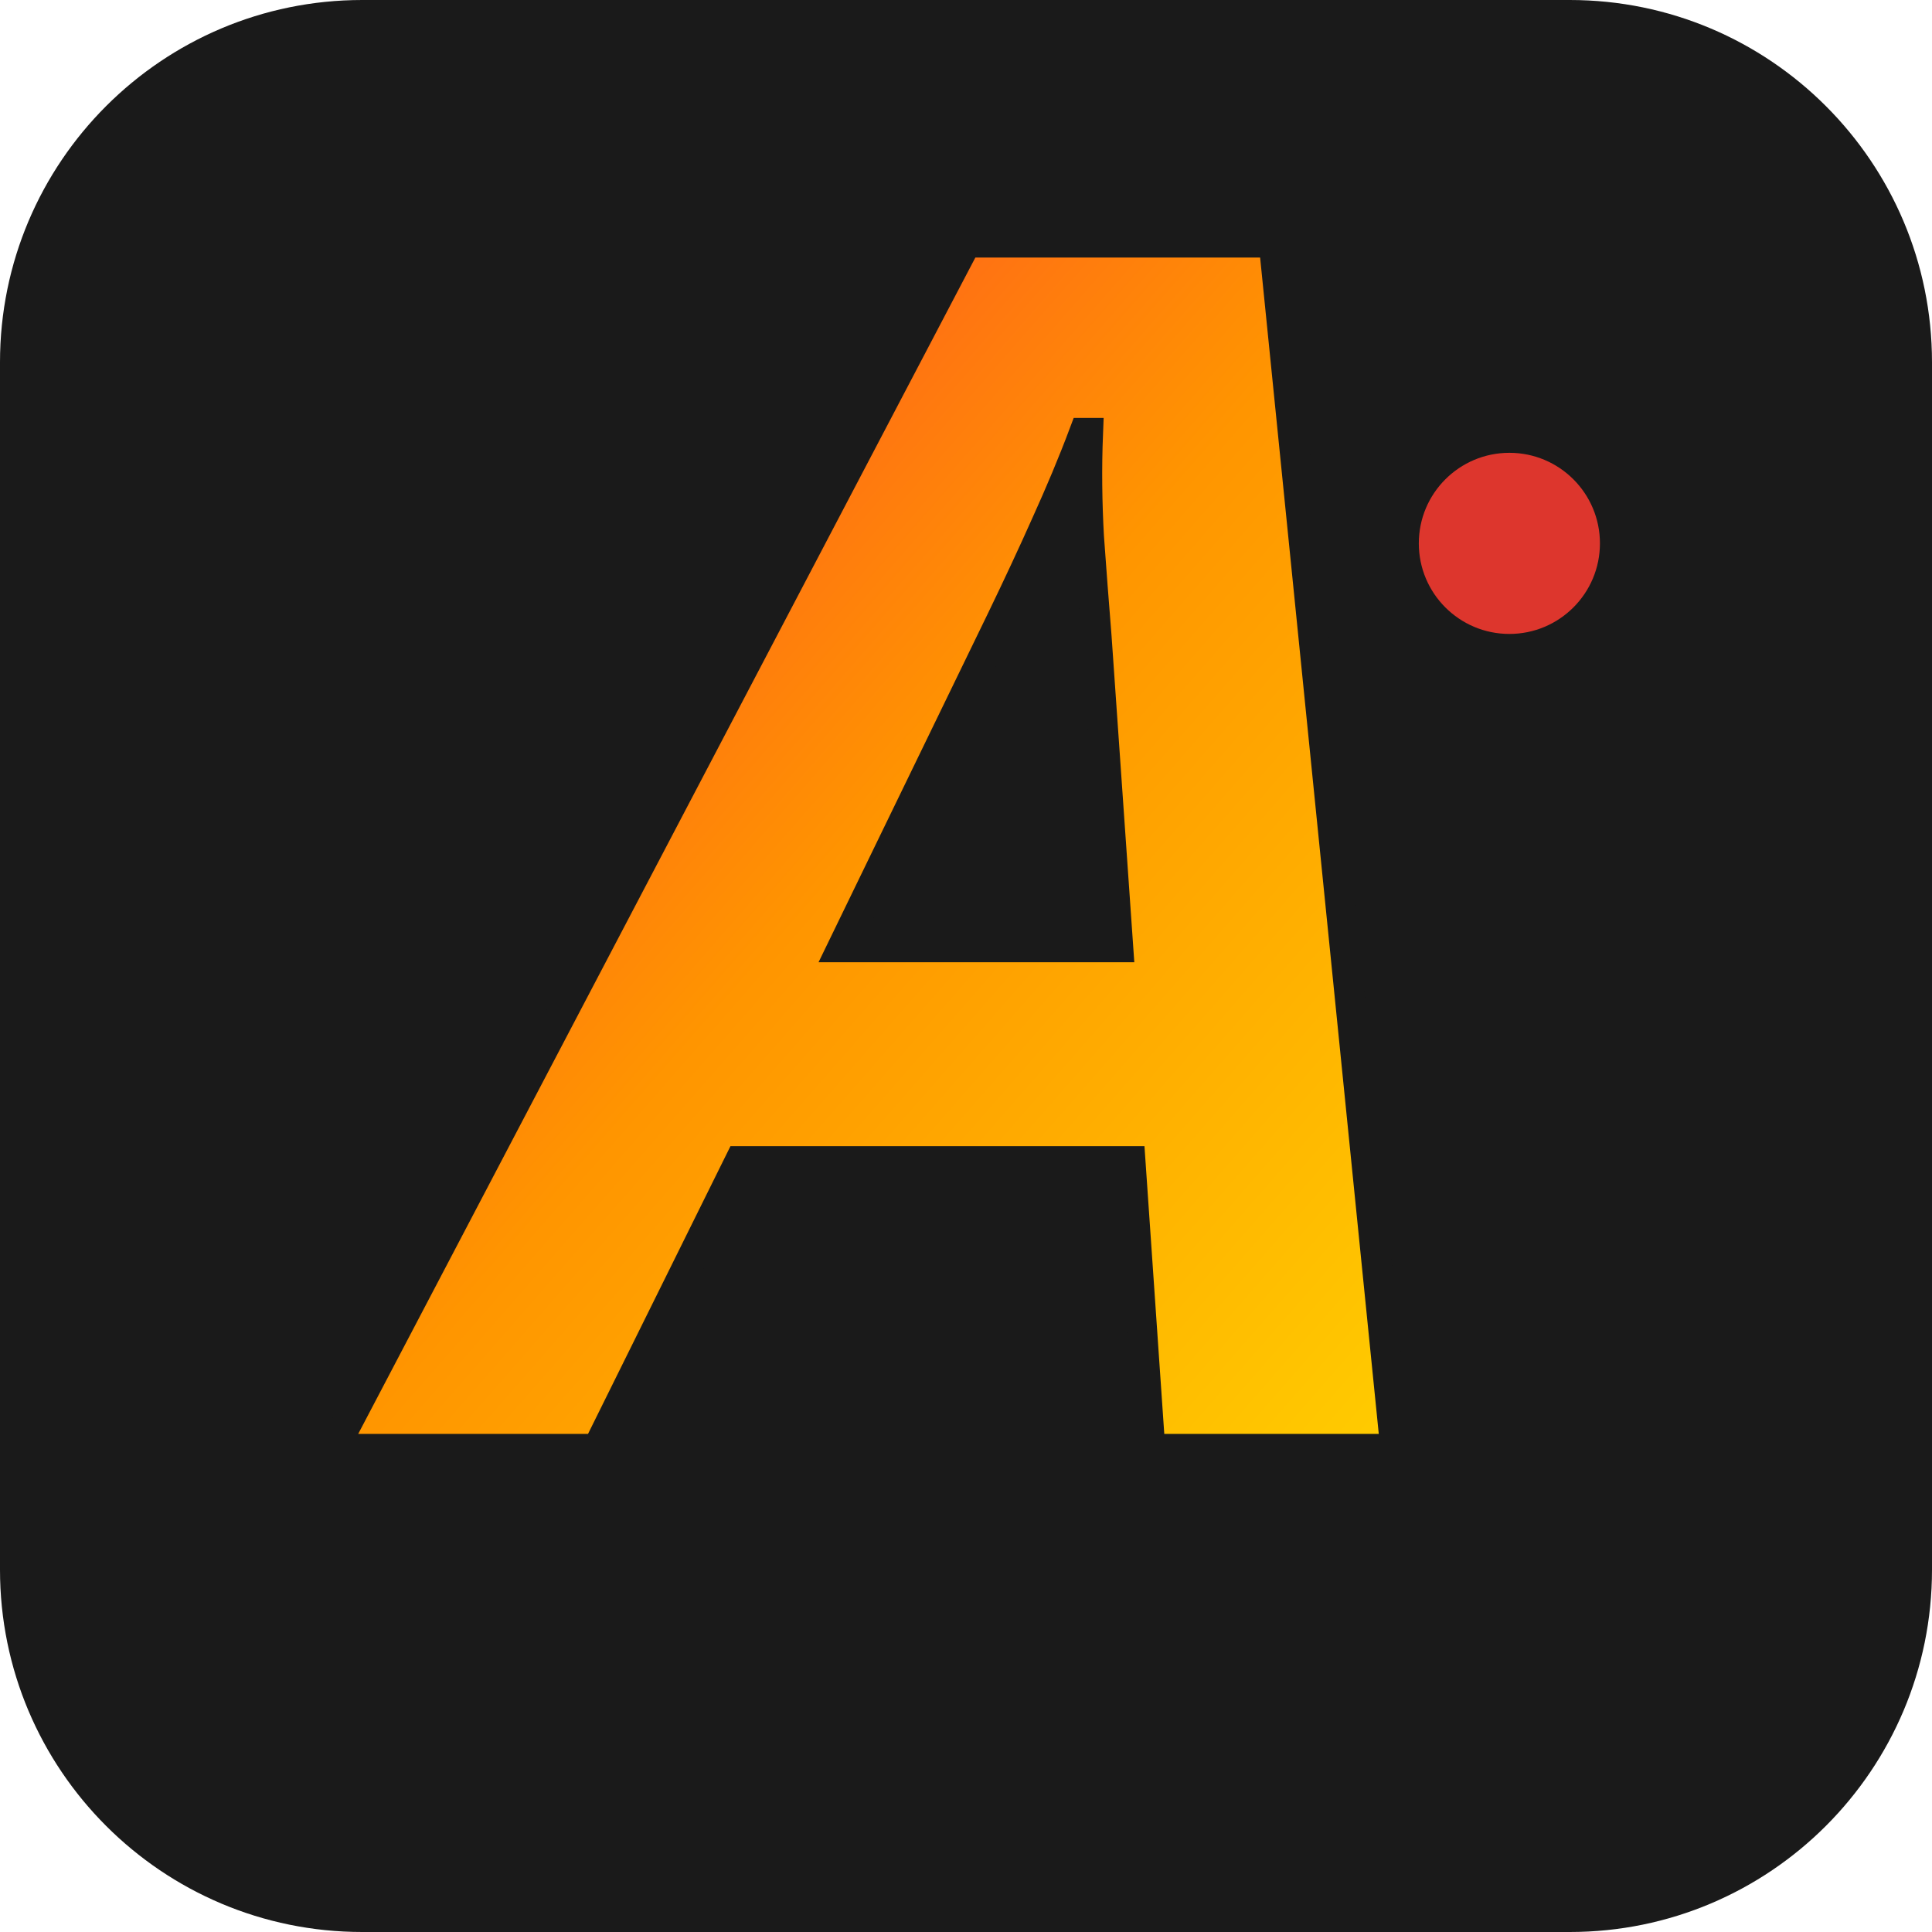
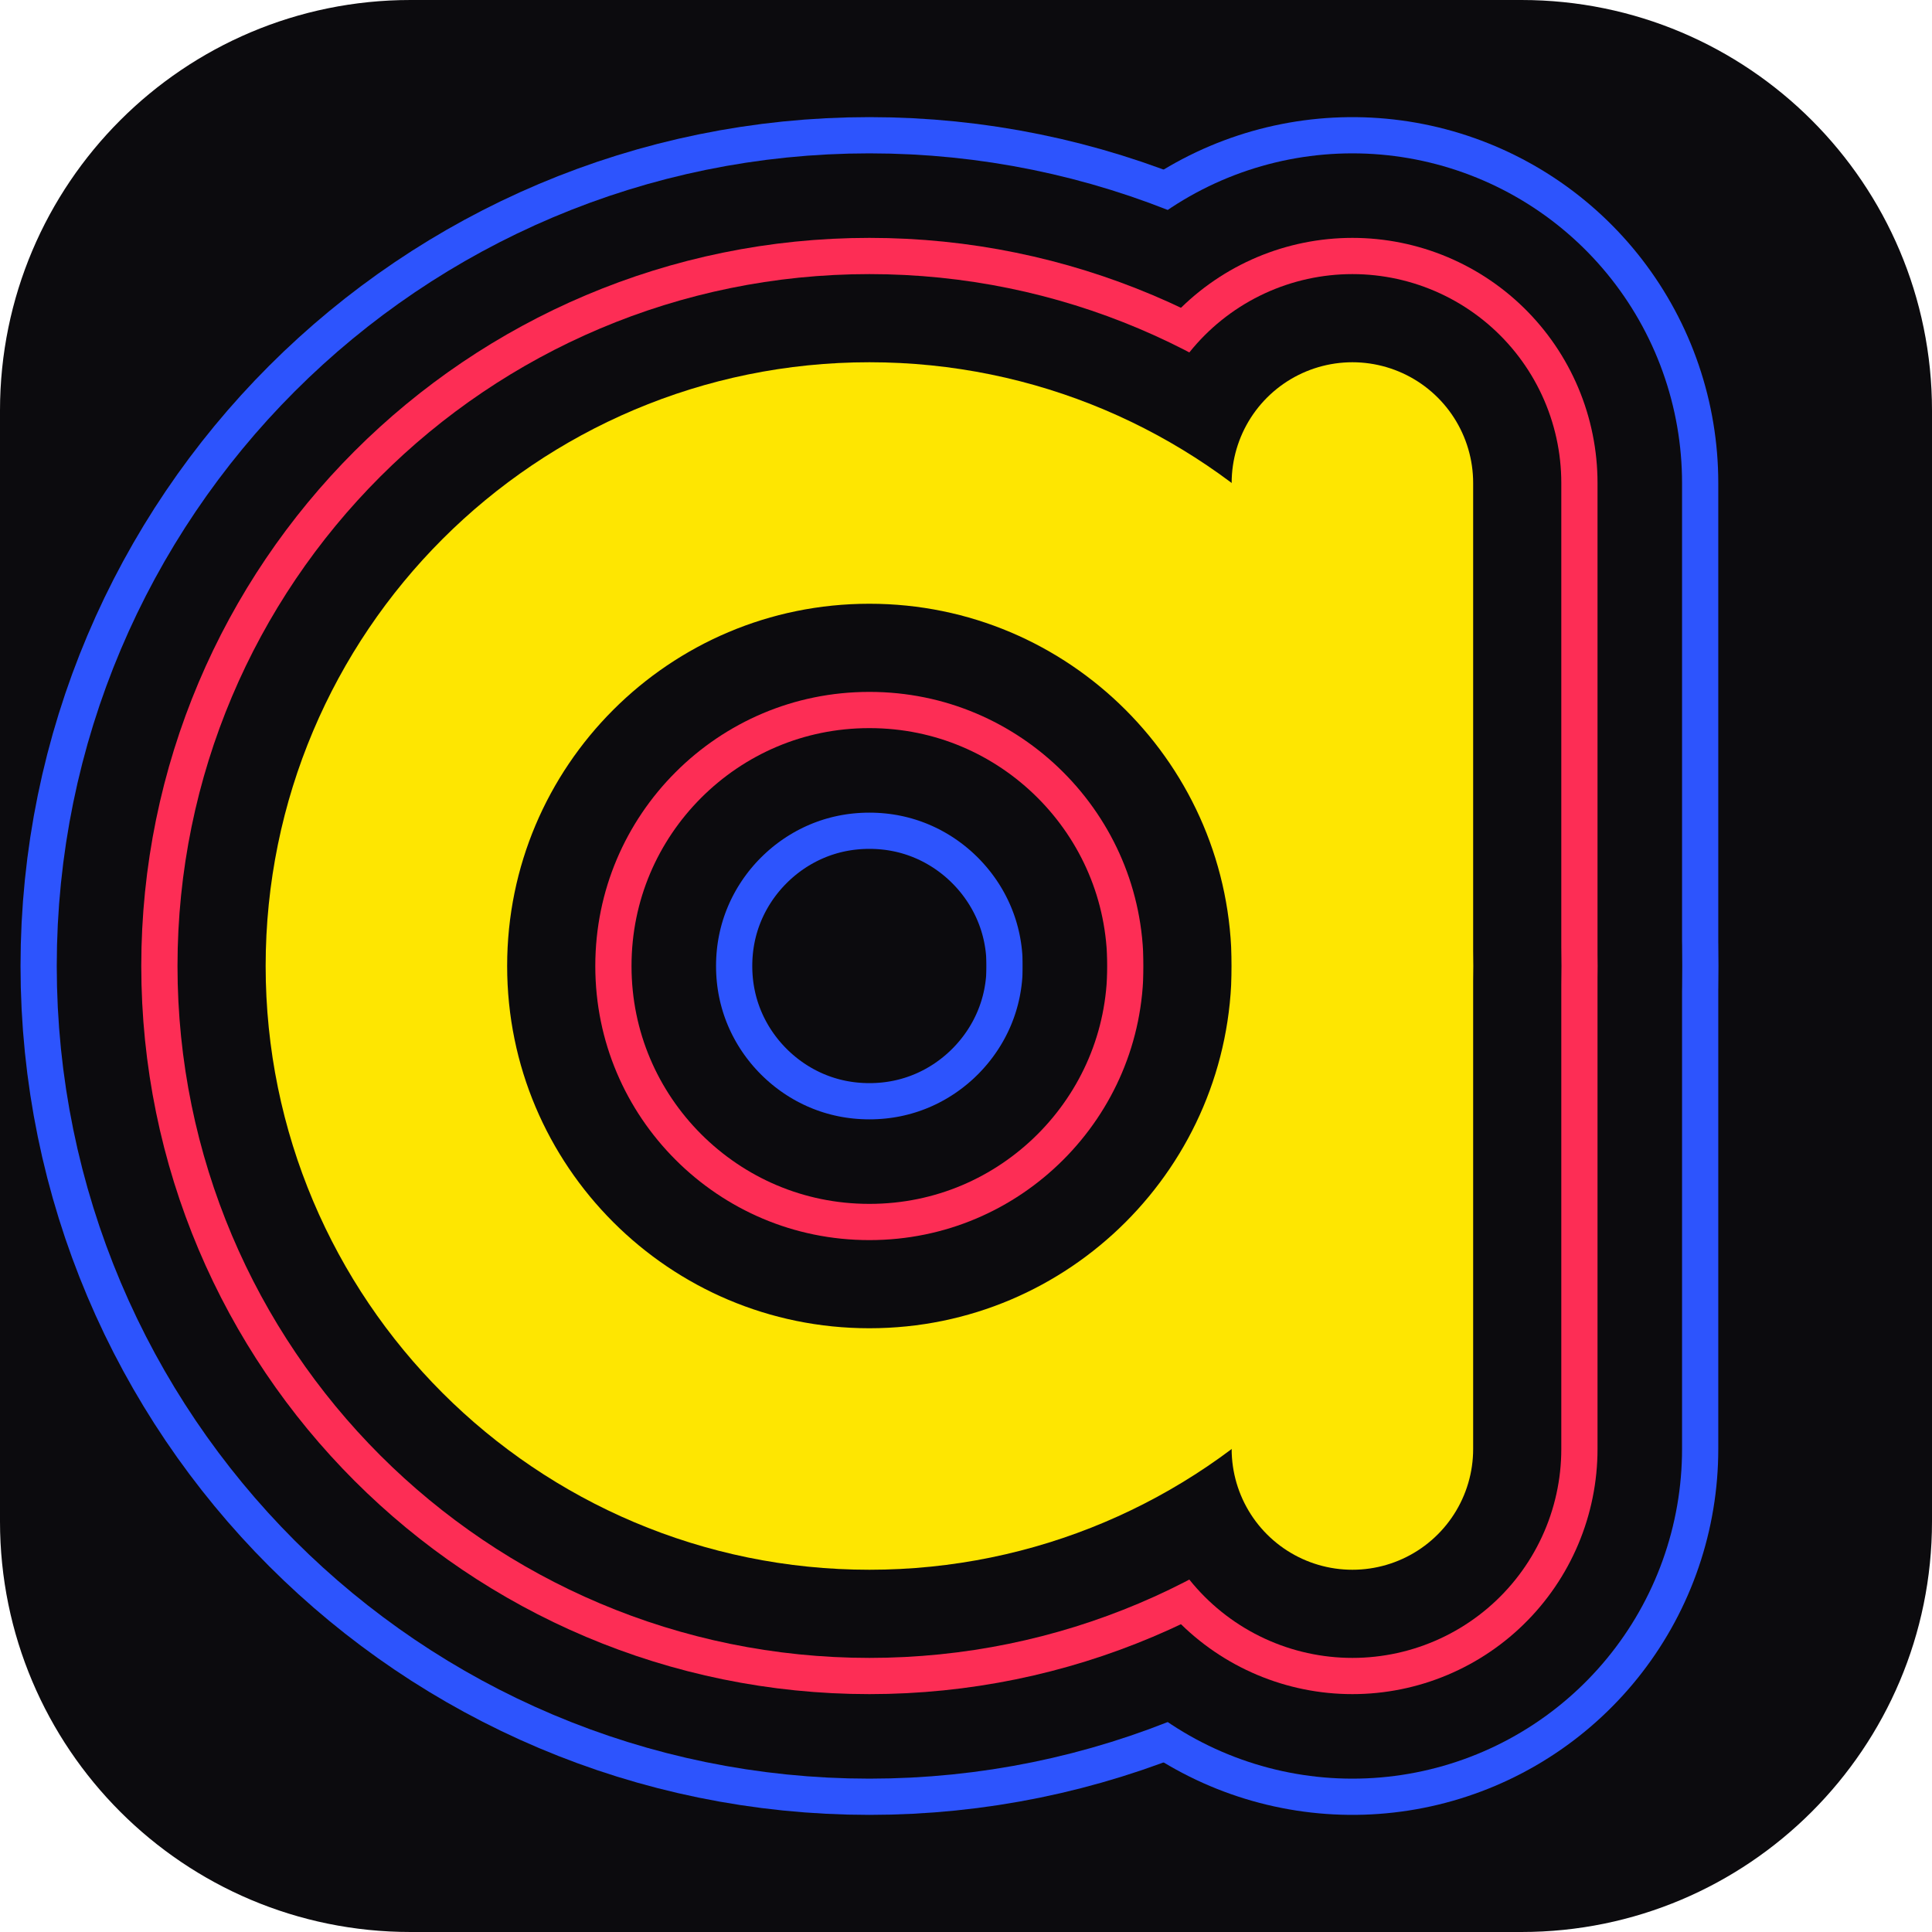
- <svg xmlns="http://www.w3.org/2000/svg" viewBox="0 0 32 32">
-   <defs>
-     <linearGradient id="g" x1="0" y1="0" x2="1" y2="1">
-       <stop offset="0%" stop-color="#FF3B30" />
-       <stop offset="50%" stop-color="#FF9500" />
-       <stop offset="100%" stop-color="#FFCC00" />
-     </linearGradient>
-   </defs>
-   <rect width="32" height="32" rx="6" fill="#1A1A1A" />
-   <text x="16" y="24" text-anchor="middle" font-family="Impact, Haettenschweiler, sans-serif" font-size="28" font-weight="900" font-style="italic" fill="url(#g)" stroke="#1A1A1A" stroke-width="0.5" transform="skewX(-8 16 16)">A</text>
-   <circle cx="25" cy="9" r="1.5" fill="#FF3B30" opacity="0.85" />
+ <svg xmlns="http://www.w3.org/2000/svg" viewBox="0 0 160 160">
+   <rect width="160" height="160" rx="34" fill="#0C0B0E" />
+   <g fill="none" stroke-linecap="round">
+     <g stroke="#2D54FD" stroke-width="60.6">
+       <circle cx="72" cy="80" r="40" />
+       <path d="M112 40V120" />
+     </g>
+     <g stroke="#0C0B0E" stroke-width="54.6">
+       <circle cx="72" cy="80" r="40" />
+       <path d="M112 40V120" />
+     </g>
+     <g stroke="#FD2D55" stroke-width="40.6">
+       <circle cx="72" cy="80" r="40" />
+       <path d="M112 40V120" />
+     </g>
+     <g stroke="#0C0B0E" stroke-width="34.6">
+       <circle cx="72" cy="80" r="40" />
+       <path d="M112 40V120" />
+     </g>
+     <g stroke="#FEE601" stroke-width="20">
+       <circle cx="72" cy="80" r="40" />
+       <path d="M112 40V120" />
+     </g>
+   </g>
</svg>
